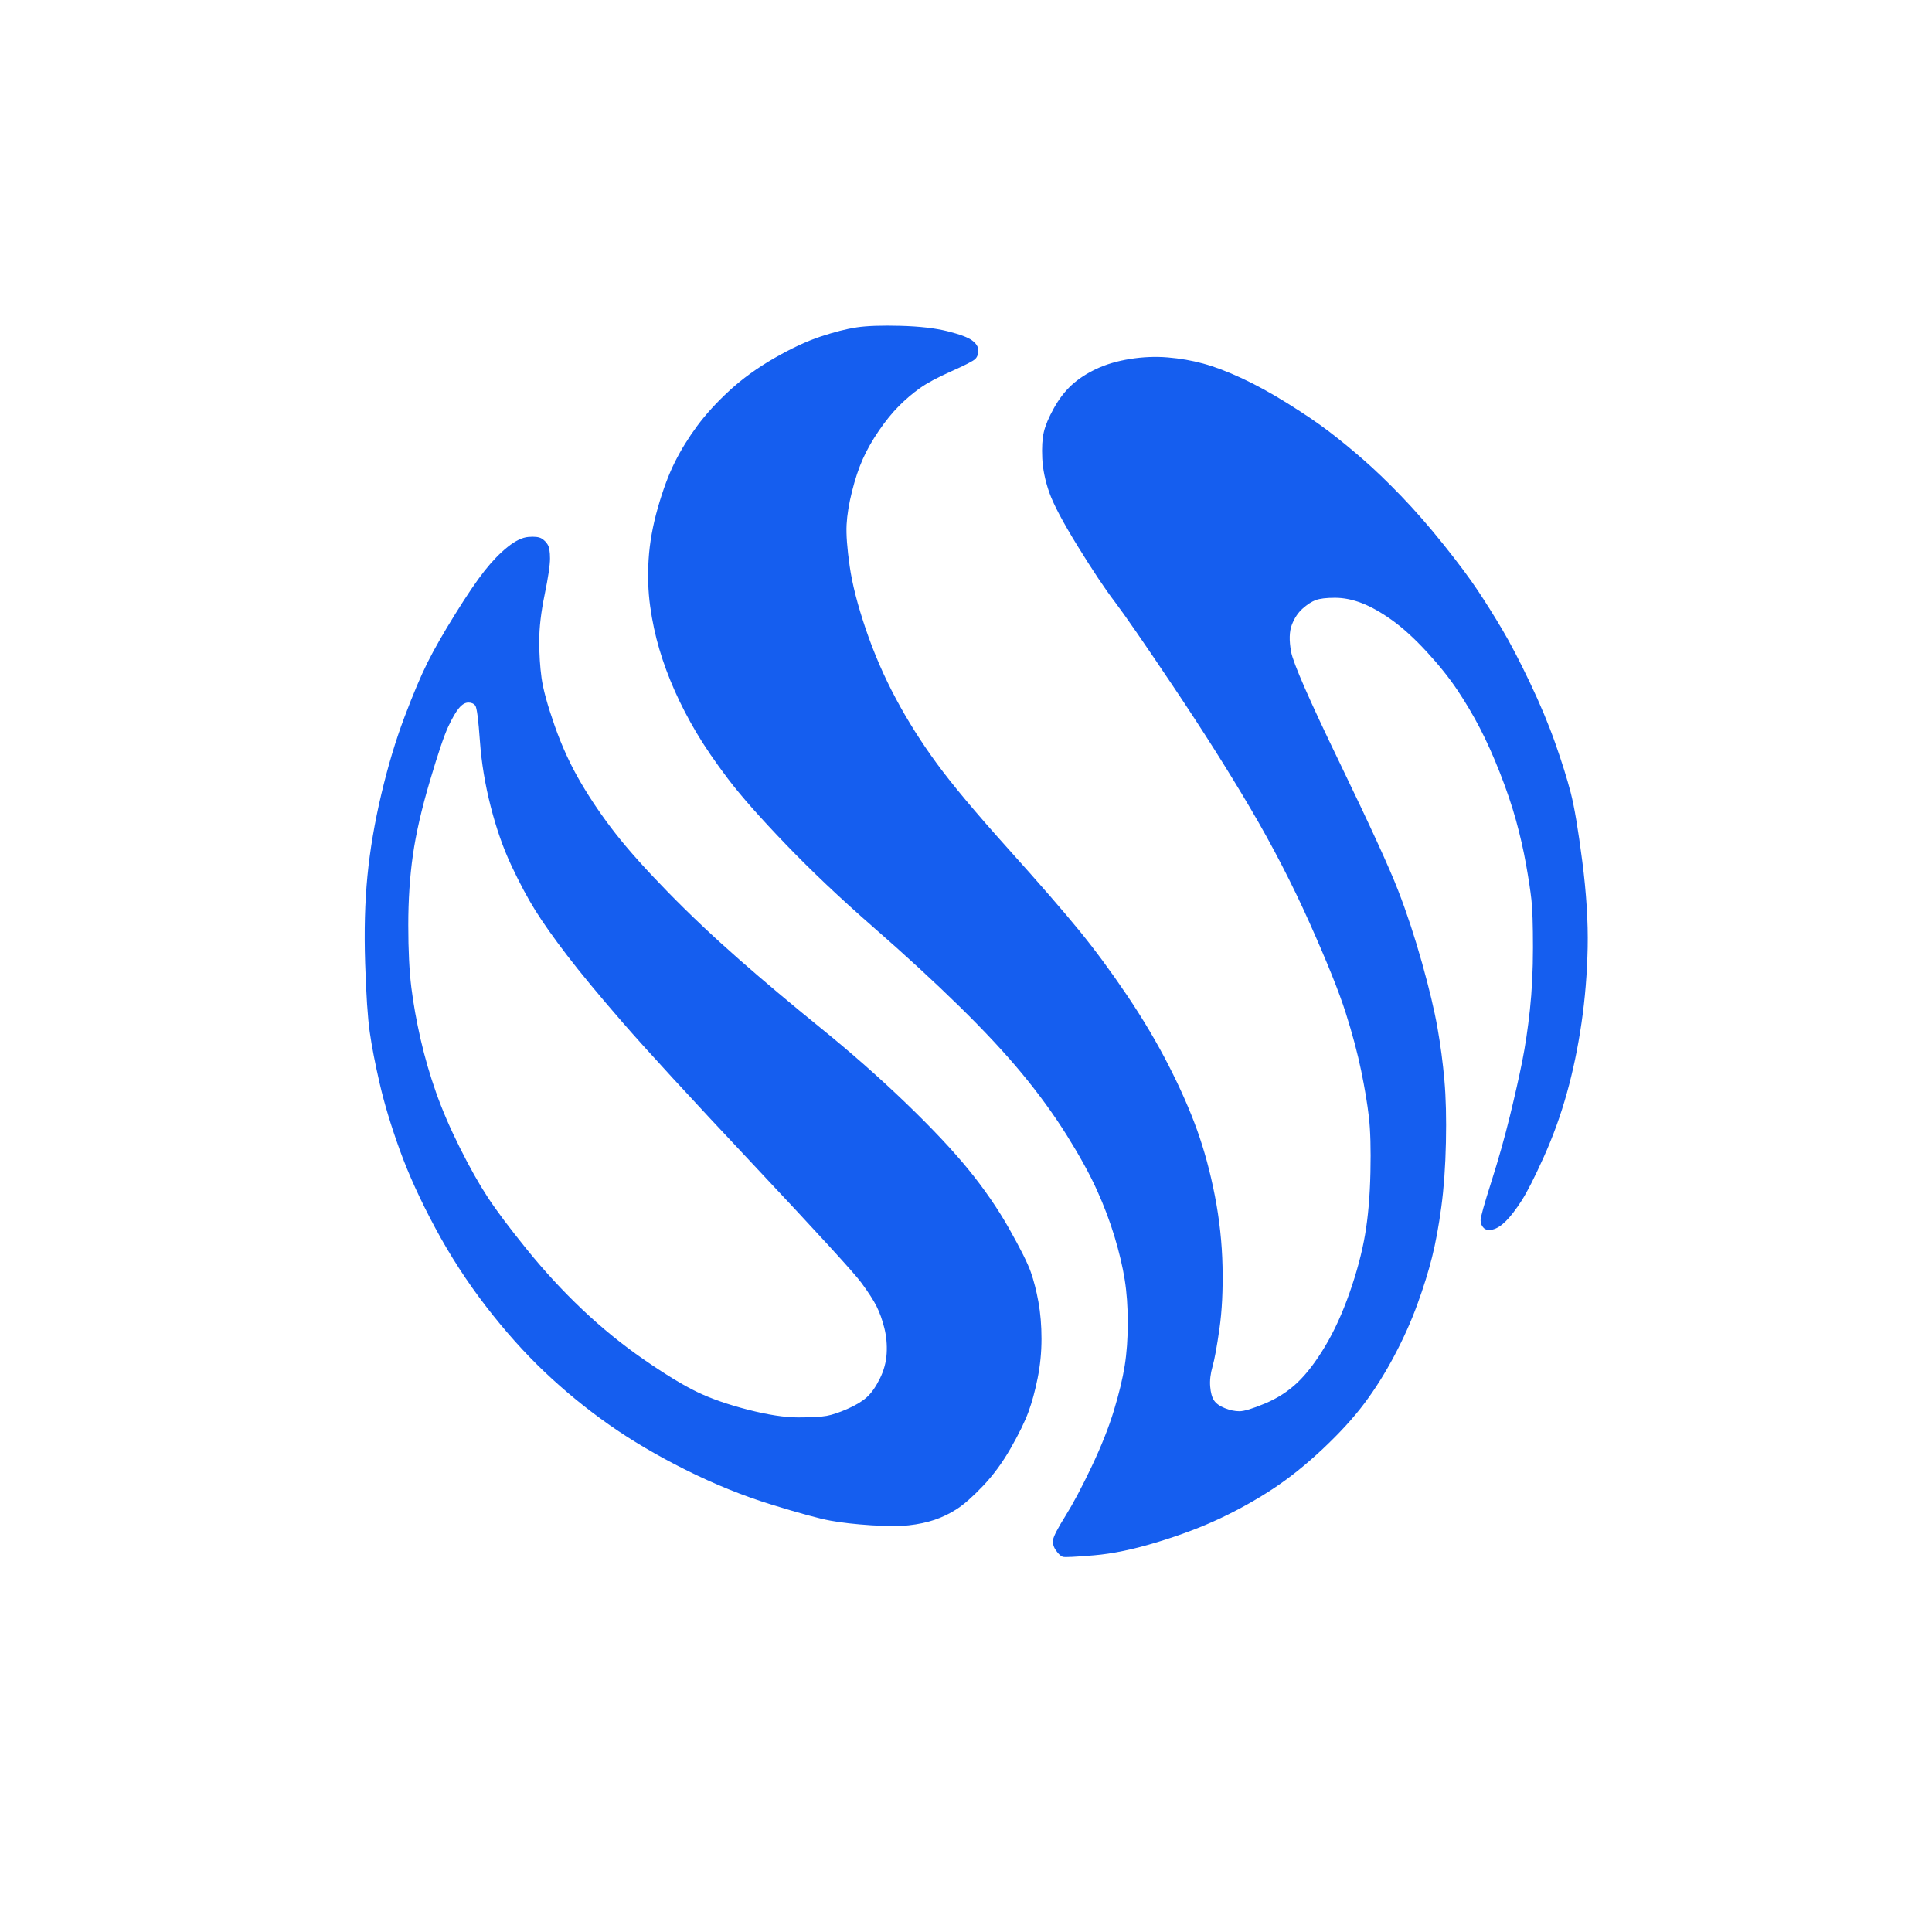
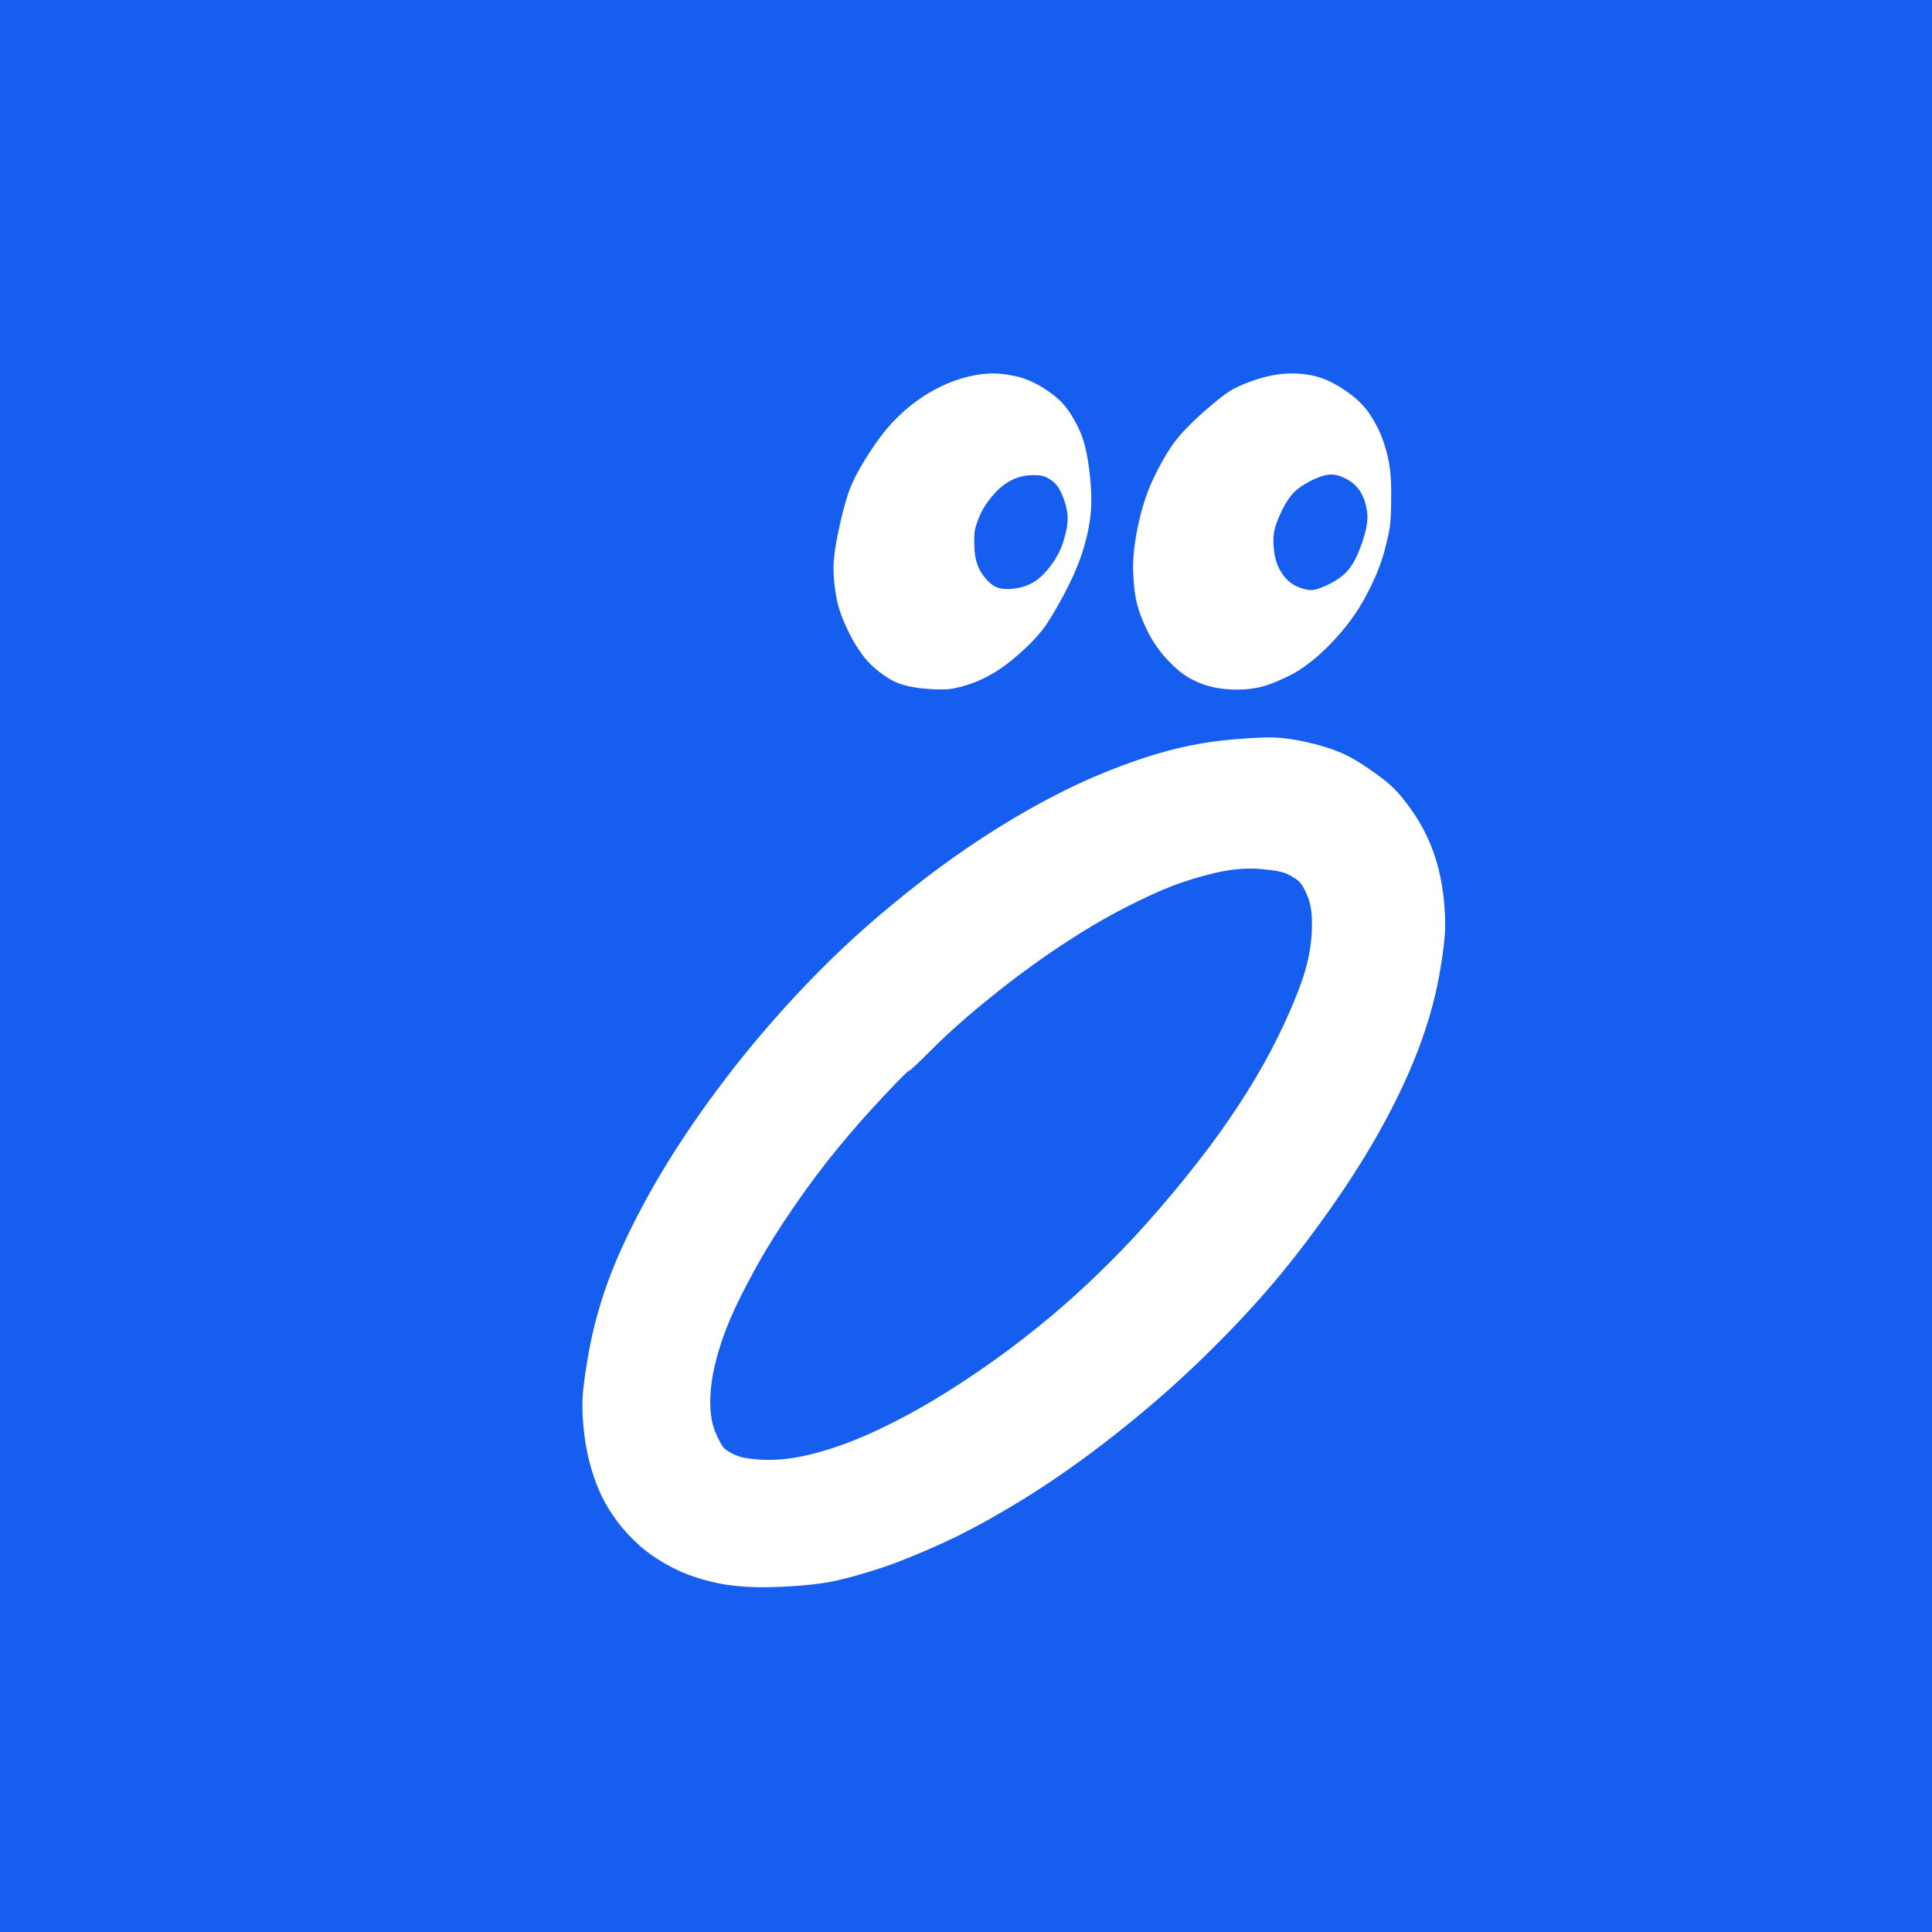
<svg xmlns="http://www.w3.org/2000/svg" width="1254" height="1254" viewBox="0 0 1254 1254" role="img" aria-labelledby="title desc">
-   <rect width="1254" height="1254" fill="#FFFFFF" />
-   <path d="M 751 1001 Q 728 1008 710 1009.5 Q 692 1011 690 1010.5 Q 688 1010 685.5 1006.5 Q 683 1003 683.5 999.5 Q 684 996 691.5 984 Q 699 972 708.5 952 Q 718 932 723 915.5 Q 728 899 730 886.5 Q 732 874 732 858.5 Q 732 843 730 830.5 Q 728 818 723.5 803 Q 719 788 712 772.5 Q 705 757 692.5 737 Q 680 717 663.5 697 Q 647 677 622.5 653 Q 598 629 566.5 601.5 Q 535 574 510 548 Q 485 522 472.5 505.5 Q 460 489 452 475.5 Q 444 462 438 448.5 Q 432 435 428 421.5 Q 424 408 422 393.5 Q 420 379 421 363 Q 422 347 427 329.5 Q 432 312 438 300 Q 444 288 452.5 276.5 Q 461 265 473.5 253.5 Q 486 242 502.5 232.5 Q 519 223 532.5 218.5 Q 546 214 556 212.5 Q 566 211 584.5 211.5 Q 603 212 615 215 Q 627 218 631 221 Q 635 224 635 227.5 Q 635 231 633 233 Q 631 235 617.5 241 Q 604 247 597 252 Q 590 257 583.5 263.5 Q 577 270 570.5 279.5 Q 564 289 560 298 Q 556 307 553 319 Q 550 331 549.5 340.5 Q 549 350 551.5 367.5 Q 554 385 562 408.5 Q 570 432 581.5 453.5 Q 593 475 608 495.5 Q 623 516 654 550.5 Q 685 585 700.5 604 Q 716 623 731.5 646 Q 747 669 758.5 691.5 Q 770 714 777 733.5 Q 784 753 788.5 776 Q 793 799 793.5 822 Q 794 845 791.5 862.5 Q 789 880 787 887 Q 785 894 785.5 900 Q 786 906 788 909 Q 790 912 795 914 Q 800 916 804.5 916 Q 809 916 821 911 Q 833 906 842 897.5 Q 851 889 860 874 Q 869 859 876 839 Q 883 819 886 801.5 Q 889 784 889.5 761 Q 890 738 888.5 725 Q 887 712 883.5 695 Q 880 678 873.5 657.5 Q 867 637 850 599 Q 833 561 811.5 524.5 Q 790 488 761.5 445.5 Q 733 403 723.5 390.5 Q 714 378 699.5 354.5 Q 685 331 681 319.5 Q 677 308 676.5 297.5 Q 676 287 677.5 280.5 Q 679 274 684 265 Q 689 256 695.5 250 Q 702 244 711.5 239.5 Q 721 235 733.5 233 Q 746 231 758 232 Q 770 233 781 236 Q 792 239 806 245.5 Q 820 252 836 262 Q 852 272 862.5 280 Q 873 288 884.5 298 Q 896 308 909.5 322 Q 923 336 937 353.5 Q 951 371 959 383 Q 967 395 975 408.5 Q 983 422 993 443 Q 1003 464 1009.5 482.5 Q 1016 501 1019.5 514.5 Q 1023 528 1027 559 Q 1031 590 1030.5 615 Q 1030 640 1026.5 664 Q 1023 688 1017 709.5 Q 1011 731 1002 751 Q 993 771 987.5 779.5 Q 982 788 977.5 792.5 Q 973 797 969 798 Q 965 799 963 797 Q 961 795 961 792 Q 961 789 968 767 Q 975 745 980 724.5 Q 985 704 988 689 Q 991 674 993 655.5 Q 995 637 995 615 Q 995 593 994 584 Q 993 575 990.5 561 Q 988 547 984 532.5 Q 980 518 973.5 501.5 Q 967 485 960.5 472.5 Q 954 460 946 448 Q 938 436 926 423 Q 914 410 903.5 402.5 Q 893 395 884 391.5 Q 875 388 866.5 388 Q 858 388 854 389.5 Q 850 391 845.5 395 Q 841 399 838.5 405.5 Q 836 412 838 423 Q 840 434 869.5 495 Q 899 556 907.5 578 Q 916 600 923 625 Q 930 650 933 667 Q 936 684 937.5 701 Q 939 718 938.5 741.5 Q 938 765 935.5 783.5 Q 933 802 929.5 816 Q 926 830 920 846.5 Q 914 863 905 880 Q 896 897 885.5 911 Q 875 925 858.5 940.5 Q 842 956 826 966.5 Q 810 977 792 985.5 Q 774 994 751 1001 Z M 621 979.5 Q 614 984 606.5 986.5 Q 599 989 590 990 Q 581 991 565.5 990 Q 550 989 539 987 Q 528 985 500.5 976.5 Q 473 968 445 954 Q 417 940 395 924.5 Q 373 909 353.5 890.5 Q 334 872 315.5 848 Q 297 824 282.5 797 Q 268 770 259.5 746.5 Q 251 723 246.5 703.5 Q 242 684 240 670 Q 238 656 237 625 Q 236 594 238.5 568.5 Q 241 543 247.5 515.5 Q 254 488 262.5 465.5 Q 271 443 277.5 430 Q 284 417 295.5 398.5 Q 307 380 314.5 370.5 Q 322 361 329.5 355 Q 337 349 343 348.5 Q 349 348 351.5 349.5 Q 354 351 355.5 353.5 Q 357 356 357 362.5 Q 357 369 353.5 386 Q 350 403 350 416 Q 350 429 351.5 440 Q 353 451 360 471 Q 367 491 377 508 Q 387 525 399.5 541 Q 412 557 433.5 579 Q 455 601 479.5 622.5 Q 504 644 533 667.5 Q 562 691 587.5 715.5 Q 613 740 628.5 759 Q 644 778 655 797.5 Q 666 817 669 825.5 Q 672 834 674 845 Q 676 856 676 869 Q 676 882 673.5 894.5 Q 671 907 667.5 916.5 Q 664 926 656 940 Q 648 954 638 964.5 Q 628 975 621 979.5 Z M 562.5 907 Q 567 903 571 895 Q 575 887 575.5 878.5 Q 576 870 574 862 Q 572 854 569 848 Q 566 842 559 832.5 Q 552 823 489.5 756.5 Q 427 690 404 663.5 Q 381 637 368 620 Q 355 603 347.5 591 Q 340 579 332 562 Q 324 545 318.5 523.5 Q 313 502 311.5 481 Q 310 460 308.5 458 Q 307 456 304 456 Q 301 456 298 459.5 Q 295 463 291 471.5 Q 287 480 279 507 Q 271 534 268 555 Q 265 576 265 600.5 Q 265 625 267 641 Q 269 657 273 674.5 Q 277 692 283 709 Q 289 726 298.5 745 Q 308 764 316.5 777 Q 325 790 342 811 Q 359 832 378 850 Q 397 868 418 882.5 Q 439 897 452.5 903.5 Q 466 910 485.5 915 Q 505 920 518 920 Q 531 920 536.5 919 Q 542 918 550 914.5 Q 558 911 562.5 907 Z" fill="#155EEF" fill-rule="evenodd" clip-rule="evenodd" />
+   <rect width="1254" height="1254" fill="#155EEF" />
+   <path d="M 658.5 244 Q 668 246 677.5 252 Q 687 258 692 264.5 Q 697 271 701 280 Q 705 289 707 305 Q 709 321 708 332.5 Q 707 344 703 357 Q 699 370 690.5 386 Q 682 402 676.5 409 Q 671 416 662 424 Q 653 432 645.5 436.5 Q 638 441 631 443.5 Q 624 446 618 447 Q 612 448 600.5 447 Q 589 446 582 443 Q 575 440 567 433 Q 559 426 552 412.5 Q 545 399 543 388.5 Q 541 378 541 368.5 Q 541 359 545 341 Q 549 323 553 314 Q 557 305 564.5 293.5 Q 572 282 578.5 275 Q 585 268 592 262.5 Q 599 257 607.5 252.5 Q 616 248 624.5 245.5 Q 633 243 641 242.5 Q 649 242 658.5 244 Z M 853 244 Q 862 246 872.5 253 Q 883 260 888.5 268 Q 894 276 897 284 Q 900 292 901.5 300 Q 903 308 903 320 Q 903 332 902.5 338.5 Q 902 345 898.5 358 Q 895 371 886.5 387 Q 878 403 864 417.5 Q 850 432 837 438.5 Q 824 445 815.5 446.5 Q 807 448 798.5 447.5 Q 790 447 783.5 445 Q 777 443 771 439.5 Q 765 436 757.5 428 Q 750 420 745 410 Q 740 400 738 392 Q 736 384 735.5 371.5 Q 735 359 738.5 342 Q 742 325 748 312 Q 754 299 760.5 289.5 Q 767 280 780.5 268 Q 794 256 800.5 252.5 Q 807 249 816.5 246 Q 826 243 835 242.5 Q 844 242 853 244 Z M 884 321 Q 881 315 875 311.5 Q 869 308 864 308 Q 859 308 851 312 Q 843 316 839 320.5 Q 835 325 831.5 332.5 Q 828 340 827 345 Q 826 350 827 358 Q 828 366 832 372 Q 836 378 841.5 380.5 Q 847 383 851 383 Q 855 383 863 379 Q 871 375 875.5 369.5 Q 880 364 884 352.5 Q 888 341 887.5 334 Q 887 327 884 321 Z M 690.5 324 Q 688 317 685 314 Q 682 311 678.5 309.5 Q 675 308 668 308.5 Q 661 309 655 312.5 Q 649 316 644 322 Q 639 328 636.5 333.5 Q 634 339 633 343 Q 632 347 632.5 356.5 Q 633 366 637.5 372.5 Q 642 379 646.5 381 Q 651 383 658.5 382 Q 666 381 671.5 377.5 Q 677 374 682.5 366.5 Q 688 359 690.5 350.5 Q 693 342 693 336.5 Q 693 331 690.5 324 Z M 890 500 Q 900 507 905 512 Q 910 517 916 525.5 Q 922 534 926 542.5 Q 930 551 932.5 559.5 Q 935 568 936.5 578.5 Q 938 589 938 600.5 Q 938 612 934 634 Q 930 656 921 680 Q 912 704 897.5 730.5 Q 883 757 862.5 786 Q 842 815 822 838 Q 802 861 777 885 Q 752 909 722 932.5 Q 692 956 663.5 973.5 Q 635 991 612 1001.5 Q 589 1012 572.5 1017.5 Q 556 1023 542.5 1026 Q 529 1029 505.5 1030 Q 482 1031 465.5 1027.5 Q 449 1024 436.5 1017.5 Q 424 1011 415.5 1003.5 Q 407 996 401 988 Q 395 980 391 972 Q 387 964 384 954 Q 381 944 379.5 933 Q 378 922 378 911.5 Q 378 901 382 878.5 Q 386 856 394 833.5 Q 402 811 417.5 782 Q 433 753 454.5 722.5 Q 476 692 500 664.5 Q 524 637 548 614.5 Q 572 592 600 570.5 Q 628 549 656.5 532 Q 685 515 709.5 504.5 Q 734 494 755.5 488 Q 777 482 799.5 480 Q 822 478 832 479 Q 842 480 853.5 483 Q 865 486 872.5 489.5 Q 880 493 890 500 Z M 849 582.5 Q 846 575 843.5 572.5 Q 841 570 836 567.5 Q 831 565 817.5 564 Q 804 563 789 566.5 Q 774 570 761 575 Q 748 580 729.5 589.5 Q 711 599 689 613.5 Q 667 628 644 646.5 Q 621 665 606 680 Q 591 695 590 695 Q 589 695 573.5 711.5 Q 558 728 544 745 Q 530 762 515.5 783 Q 501 804 490.5 823 Q 480 842 474 856 Q 468 870 464.5 884 Q 461 898 461 910 Q 461 922 464.5 930 Q 468 938 470 940 Q 472 942 477.5 944.5 Q 483 947 496 947.5 Q 509 948 524 944.5 Q 539 941 554 935 Q 569 929 587 919.5 Q 605 910 625.5 896.5 Q 646 883 664 869 Q 682 855 697.5 841 Q 713 827 728.5 811 Q 744 795 761.5 774 Q 779 753 791.5 735.5 Q 804 718 814.5 700.5 Q 825 683 834 663.5 Q 843 644 847 630.5 Q 851 617 851.5 603.5 Q 852 590 849 582.5 Z" fill="#FFFFFF" fill-rule="evenodd" clip-rule="evenodd" />
</svg>
